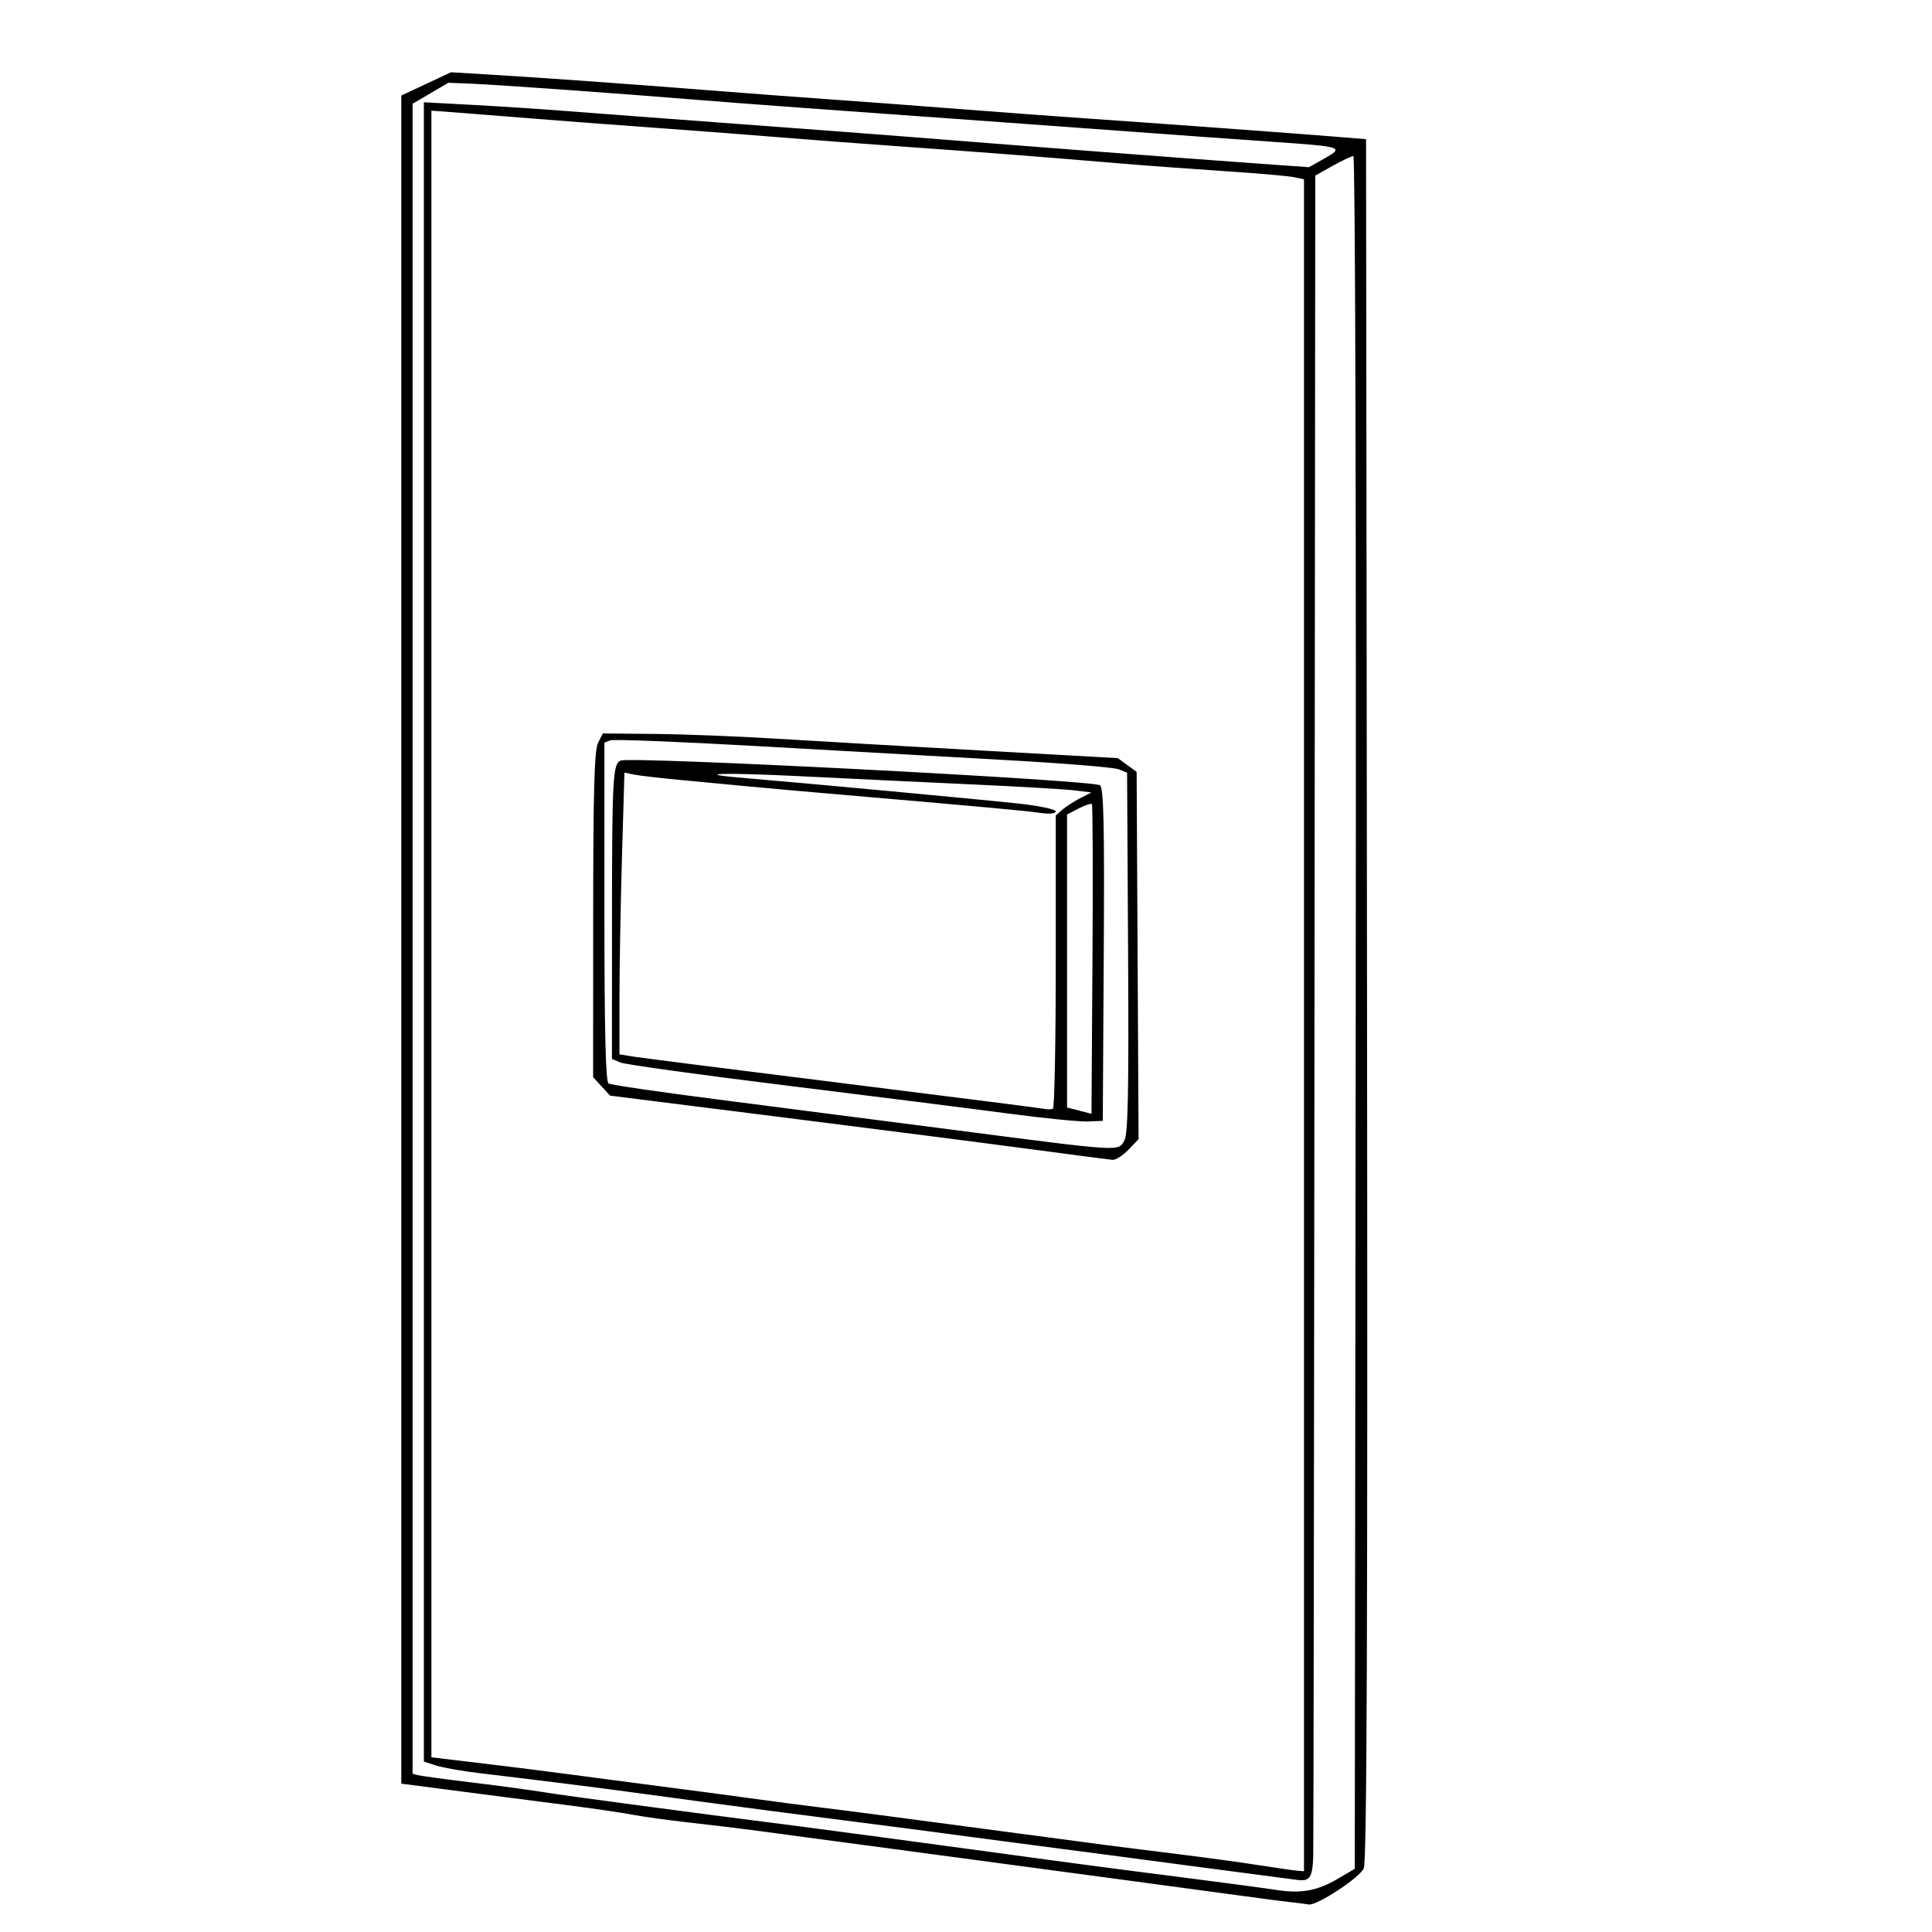
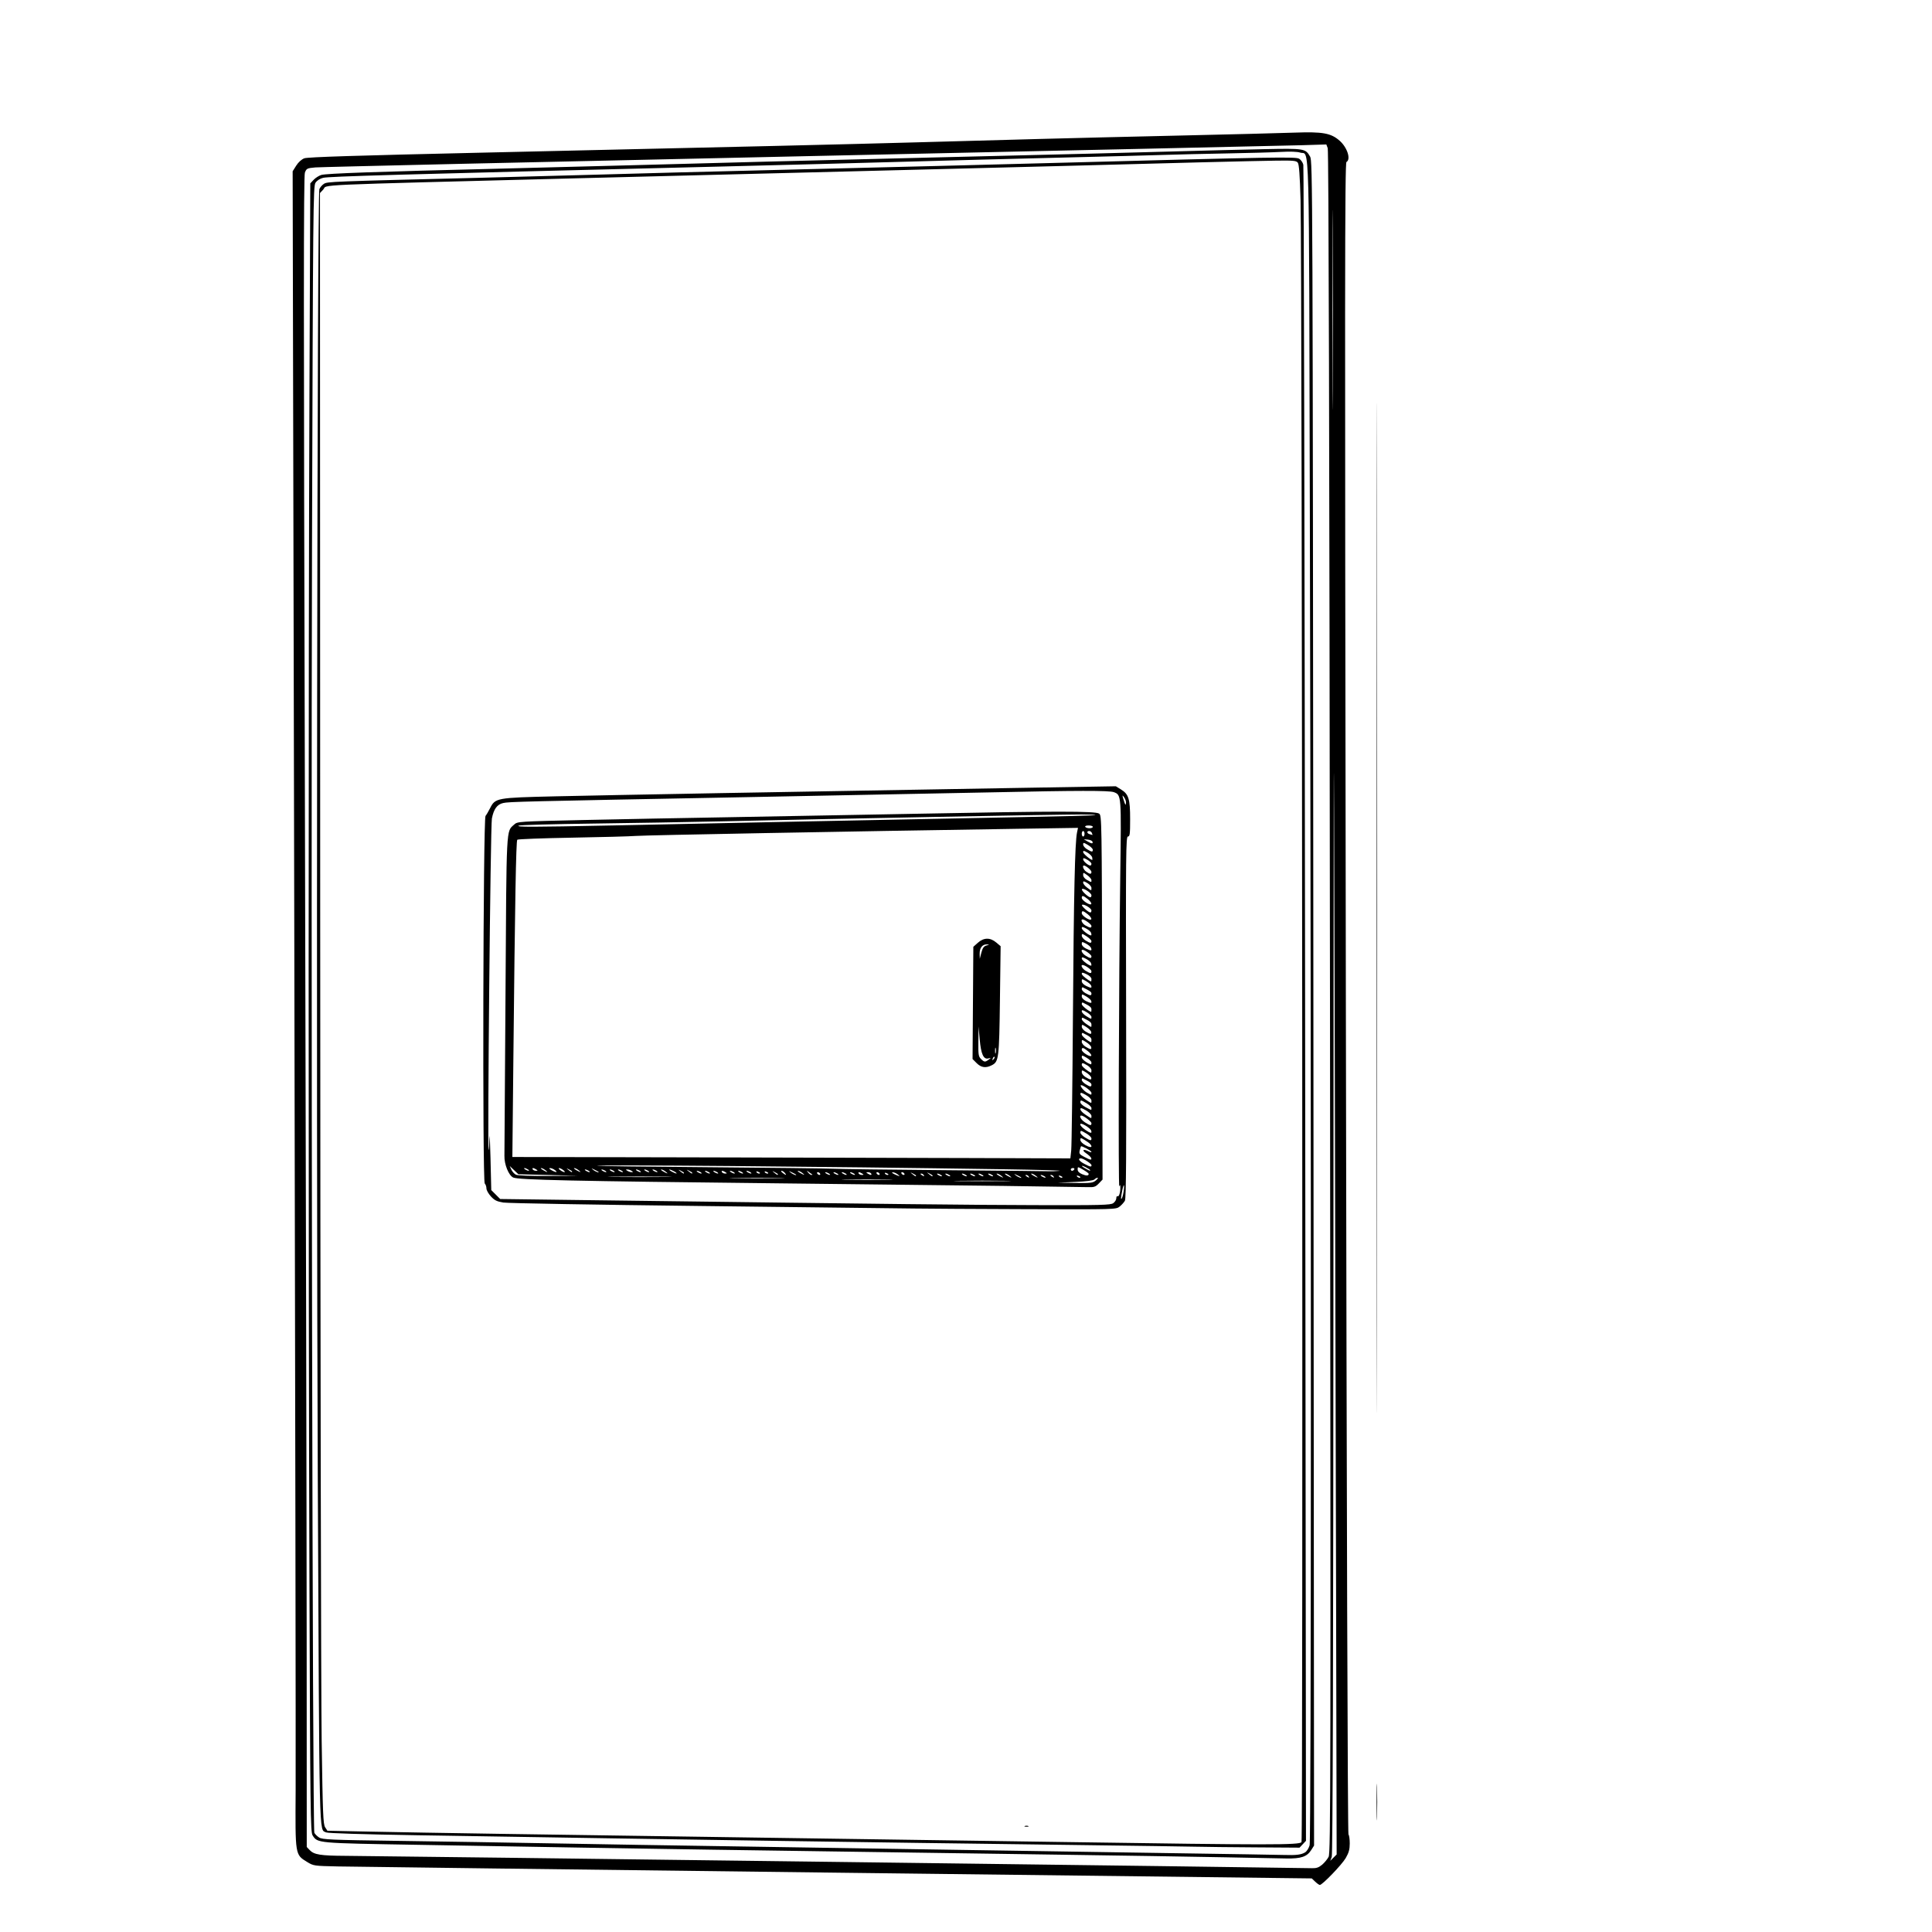
- <svg xmlns="http://www.w3.org/2000/svg" xml:space="preserve" width="900" height="900" viewBox="0 0 238.125 238.125">
-   <path d="M159.331 234.481c-.892-.097-3.917-.49-6.722-.876-2.804-.385-8.958-1.215-13.675-1.845a8771 8771 0 0 1-20.398-2.738 12532 12532 0 0 0-25.96-3.473c-1.658-.219-5.1-.632-7.65-.918s-5.678-.719-6.953-.961c-1.275-.243-4.717-.749-7.65-1.125-2.932-.376-8.825-1.138-13.096-1.694l-7.765-1.01V11.773l3.063-1.434 3.063-1.433 4.934.298c6.743.408 16.172 1.083 26.954 1.932 4.972.391 11.856.907 15.298 1.147 3.442.239 10.431.76 15.53 1.16 5.1.398 12.088.916 15.53 1.15 7.578.516 25.713 1.845 30.829 2.26l3.708.3.12 105.928c.088 77.216-.02 106.27-.397 107.188-.47 1.143-5.858 4.674-6.808 4.461-.183-.04-1.062-.153-1.955-.25m5.543-2.907 2.106-1.238.117-105.548c.067-60.204-.057-105.548-.289-105.548-.223 0-1.371.539-2.55 1.198l-2.145 1.199-.097 102.76c-.053 56.517-.123 103.51-.156 104.428-.09 2.567-.422 3.071-1.906 2.89-.725-.088-6.012-.783-11.749-1.544a7068 7068 0 0 0-22.947-3.022c-3.06-.398-7.023-.923-8.808-1.167s-6.687-.883-10.894-1.42-9.11-1.17-10.894-1.407l-8.345-1.109c-2.805-.372-6.664-.894-8.576-1.159-3.623-.502-11.783-1.525-18.543-2.326-2.168-.256-4.619-.686-5.447-.955l-1.507-.489V12.607l5.91.315c3.251.174 8.415.512 11.474.752s12.656.96 21.325 1.602c8.669.641 18.37 1.374 21.557 1.628 14.694 1.172 32.857 2.562 42.374 3.243l6.447.46 1.782-1c2.624-1.475 2.482-1.524-6.216-2.126-4.398-.304-12.273-.87-17.5-1.257s-12.32-.904-15.761-1.149c-19.997-1.423-32.461-2.338-37.782-2.775-9.383-.77-24.74-1.867-27.815-1.987l-2.782-.109-2.202 1.292-2.202 1.293v205.82l.58.172c.318.095 3.395.513 6.838.93s7.405.954 8.808 1.193c2.14.365 19.403 2.669 31.291 4.176 3.136.398 15.447 2.05 25.96 3.485a1957 1957 0 0 0 21.326 2.817c5.1.653 10.314 1.35 11.59 1.55 3.095.486 5.095.13 7.628-1.358m-4.152-105.21V22.094l-1.275-.262c-.701-.145-4.508-.476-8.46-.735-3.952-.26-9.689-.682-12.749-.939-10.828-.906-17.264-1.405-26.887-2.085-5.355-.377-12.239-.896-15.299-1.152s-9.943-.782-15.298-1.168c-5.354-.386-12.134-.898-15.066-1.139-2.932-.24-6.948-.558-8.924-.706l-3.593-.27v202.957l4.752.566c6.003.716 9.81 1.2 16.805 2.133 3.06.409 7.023.928 8.808 1.154 1.784.226 5.644.74 8.576 1.144s6.896.924 8.808 1.156 5.876.741 8.808 1.131c5.196.692 20.382 2.708 26.424 3.508 1.658.22 5.725.733 9.04 1.14 3.315.409 7.8 1.021 9.967 1.362 2.167.34 4.306.647 4.752.681l.811.063zm-33.841 15.256c-5.227-.7-18.996-2.468-30.597-3.927l-21.093-2.654-1.043-1.137-1.043-1.136.007-20.025c.005-15.333.146-20.295.6-21.183l.592-1.159 6.47.062c3.559.035 10.33.3 15.047.591 4.717.29 16.086.948 25.265 1.46l16.689.93 1.159.847 1.159.846.12 22.636.12 22.635-1.25 1.305c-.687.718-1.576 1.277-1.974 1.243-.399-.034-5.001-.635-10.228-1.334m11.694-1.038c.46-.813.563-5.927.466-23.193l-.125-22.15-1.034-.423c-.569-.233-6.875-.746-14.015-1.141-7.139-.395-20.841-1.165-30.45-1.71-9.608-.546-17.796-.868-18.195-.714l-.726.278v20.849c0 14.665.151 20.942.51 21.163.28.174 6.174 1.04 13.096 1.926s20.305 2.611 29.739 3.834c20.572 2.669 19.97 2.631 20.734 1.281m-14.476-3.357c-4.462-.594-16.77-2.148-27.351-3.454s-19.708-2.573-20.282-2.814l-1.043-.438.006-17.278c.007-17.383.104-19.133 1.083-19.502 1.39-.524 58.245 2.412 59.066 3.05.457.355.558 4.89.463 20.907l-.12 20.452-1.855.078c-1.02.042-5.505-.408-9.967-1.001M134.578 99.1c-.107-.106-.84.14-1.628.548l-1.434.741V136.5l1.507.39 1.507.391.12-18.992c.067-10.446.035-19.08-.072-19.187zm-4.452 19.39v-17.98l.81-.71c.447-.39 1.436-1.028 2.198-1.418l1.385-.708-2.08-.257c-1.145-.14-6.88-.475-12.744-.742s-15.214-.713-20.778-.991c-9.92-.497-14.074-.358-6.942.231 6.832.565 29.116 2.641 33.63 3.134 2.487.272 4.52.702 4.52.958 0 .281-.774.352-1.97.178-1.85-.267-7.104-.747-26.076-2.38a1119 1119 0 0 1-10.199-.912c-1.275-.13-4.612-.446-7.417-.703-2.805-.258-5.64-.58-6.3-.717l-1.2-.248-.306 10.526c-.169 5.79-.307 13.603-.307 17.364v6.838l1.739.28c.956.153 12.586 1.631 25.844 3.284 13.259 1.654 24.42 3.074 24.802 3.157s.852.071 1.043-.026c.191-.098.348-8.27.348-18.158" style="fill:#000;stroke-width:1.752" />
+ <svg xmlns="http://www.w3.org/2000/svg" width="960" height="960" viewBox="0 0 254 254" version="1.1" id="svg1" xml:space="preserve">
+   <defs id="defs1" />
+   <g id="layer1">
+     <path style="fill:#000000" d="m 172.908,247.385 -0.45,-0.43 -62.381,-0.753 c -34.309,-0.414 -63.836,-0.784 -65.614,-0.821 -3.189,-0.067 -3.244,-0.074 -4.086,-0.59 -1.585,-0.971 -1.564,-0.841 -1.509,-9.41 0.026,-4.098 -0.051,-53.669 -0.173,-110.157 L 38.475,22.517 38.943,21.776 c 0.285,-0.452 0.702,-0.828 1.069,-0.965 0.436,-0.163 6.791,-0.365 23.121,-0.735 36.876,-0.836 47.076,-1.078 57.296,-1.36 5.344,-0.147 12.699,-0.349 16.344,-0.449 3.646,-0.1 11.94,-0.301 18.433,-0.448 6.492,-0.147 13.244,-0.319 15.004,-0.383 3.681,-0.134 4.769,0.061 5.907,1.06 1.011,0.888 1.514,2.452 0.901,2.804 -0.216,0.124 -0.228,16.097 -0.079,109.925 0.107,67.43 0.24,109.846 0.344,109.952 0.093,0.095 0.169,0.626 0.168,1.18 -0.001,0.778 -0.121,1.215 -0.525,1.916 -0.5,0.867 -3.073,3.541 -3.408,3.541 -0.088,0 -0.362,-0.194 -0.61,-0.43 z m 0.905,-2.225 c 0.311,-0.262 0.698,-0.732 0.86,-1.044 0.272,-0.524 0.286,-9.4 0.181,-112.363 -0.076,-74.648 -0.175,-111.955 -0.298,-112.278 l -0.184,-0.483 -3.137,0.097 c -1.725,0.053 -31.371,0.709 -65.881,1.457 -34.509,0.748 -63.262,1.407 -63.895,1.465 -1.086,0.099 -1.164,0.137 -1.374,0.679 -0.176,0.453 -0.175,17.96 0.001,83.022 0.123,45.346 0.228,94.747 0.233,109.779 l 0.009,27.331 0.385,0.406 c 0.576,0.607 1.413,0.742 4.71,0.759 4.605,0.024 125.267,1.567 127.063,1.625 0.576,0.019 0.894,-0.09 1.323,-0.451 z m -13.159,-0.989 c -3.796,-0.074 -13.48,-0.227 -21.52,-0.339 -8.041,-0.112 -19.89,-0.28 -26.333,-0.375 -6.442,-0.095 -15.146,-0.22 -19.341,-0.28 -4.195,-0.059 -11.877,-0.182 -17.071,-0.272 -5.194,-0.09 -14.919,-0.257 -21.611,-0.37 -13.186,-0.223 -13.008,-0.207 -13.679,-1.232 -0.281,-0.428 -0.313,-3.003 -0.415,-33.252 -0.142,-42.015 -0.142,-120.983 2.74e-4,-156.4 l 0.111,-27.544 0.435,-0.463 c 0.239,-0.255 0.689,-0.543 0.999,-0.641 0.632,-0.199 7.343,-0.436 23.536,-0.832 6.043,-0.148 13.888,-0.351 17.434,-0.451 9.062,-0.256 25.52,-0.68 38.863,-1.001 19.932,-0.479 26.457,-0.642 32.87,-0.826 3.446,-0.098 8.472,-0.225 11.169,-0.28 5.404,-0.112 5.515,-0.094 6.135,0.968 0.336,0.576 0.346,3.061 0.434,111.323 l 0.09,110.734 -0.383,0.601 c -0.549,0.861 -1.339,1.129 -3.229,1.095 -0.877,-0.016 -4.7,-0.09 -8.496,-0.164 z m 10.933,-0.644 c 0.22,-0.137 0.485,-0.556 0.589,-0.931 0.209,-0.751 0.224,-93.013 0.03,-174.932 -0.122,-51.393 -0.011,-47.188 -1.259,-47.6 -0.381,-0.126 -1.326,-0.16 -2.544,-0.092 -1.066,0.059 -4.308,0.15 -7.204,0.201 -2.897,0.052 -6.533,0.137 -8.081,0.19 -1.548,0.053 -7.718,0.215 -13.711,0.36 -5.993,0.145 -15.187,0.388 -20.43,0.538 -5.244,0.151 -16.276,0.44 -24.517,0.642 -42.704,1.047 -51.228,1.289 -51.985,1.476 -0.416,0.103 -0.805,0.358 -0.999,0.653 -0.299,0.456 -0.325,3.197 -0.456,47.618 -0.145,49.428 0.069,168.77 0.305,169.297 0.075,0.169 0.353,0.448 0.617,0.621 0.434,0.284 1.451,0.328 10.563,0.454 5.546,0.077 14.741,0.226 20.435,0.332 5.693,0.106 16.031,0.276 22.973,0.379 6.942,0.103 20.017,0.306 29.057,0.452 9.039,0.145 22.319,0.35 29.511,0.456 7.192,0.105 13.648,0.209 14.347,0.232 1.596,0.051 2.254,-0.032 2.76,-0.347 z m -14.111,-0.737 c -0.949,-0.025 -8.508,-0.133 -16.798,-0.239 -26.975,-0.346 -47.383,-0.649 -86.054,-1.277 -6.959,-0.113 -11.548,-0.257 -11.757,-0.369 -0.931,-0.498 -0.868,2.224 -1.087,-46.692 -0.218,-48.547 -0.072,-168.612 0.206,-169.343 0.086,-0.225 0.352,-0.538 0.592,-0.695 0.459,-0.301 0.714,-0.311 21.191,-0.818 4.045,-0.1 10.093,-0.263 13.439,-0.361 6.478,-0.19 15.988,-0.438 27.967,-0.73 15.933,-0.388 23.008,-0.567 32.598,-0.823 30.46,-0.814 32.608,-0.851 33.045,-0.564 0.228,0.149 0.466,0.501 0.53,0.782 0.064,0.281 0.169,49.974 0.233,110.43 l 0.116,109.92 -0.423,0.45 -0.423,0.45 -5.825,-0.038 c -3.204,-0.021 -6.601,-0.058 -7.55,-0.084 z m 13.633,-0.605 c 0.207,-0.312 0.087,-208.323 -0.124,-215.887 -0.091,-3.248 -0.196,-4.682 -0.359,-4.903 -0.202,-0.274 -0.558,-0.308 -2.922,-0.274 -3.091,0.044 -13.604,0.307 -27.753,0.693 -5.394,0.147 -18.142,0.472 -28.33,0.722 -10.188,0.25 -26.328,0.657 -35.867,0.905 -35.944,0.933 -32.603,0.784 -33.261,1.484 l -0.427,0.454 0.031,96.281 c 0.017,52.954 0.103,101.195 0.192,107.201 0.142,9.629 0.196,10.974 0.458,11.374 l 0.297,0.454 5.776,0.118 c 7.327,0.15 22.527,0.385 48.907,0.755 11.437,0.161 30.723,0.439 42.858,0.619 26.313,0.39 30.265,0.391 30.522,0.004 z m -36.379,-2.118 c 0.125,-0.05 0.329,-0.05 0.454,0 0.125,0.05 0.023,0.092 -0.227,0.092 -0.25,0 -0.352,-0.041 -0.227,-0.092 z m -14.574,-81.183 c -1.598,-0.025 -14.161,-0.174 -27.917,-0.331 -13.756,-0.158 -25.483,-0.362 -26.06,-0.454 -0.854,-0.137 -1.159,-0.286 -1.639,-0.806 -0.325,-0.351 -0.59,-0.827 -0.59,-1.058 0,-0.231 -0.1,-0.52 -0.221,-0.642 -0.312,-0.312 -0.211,-47.943 0.102,-48.32 0.116,-0.139 0.377,-0.582 0.581,-0.985 0.706,-1.394 0.789,-1.409 8.664,-1.596 6.503,-0.154 31.269,-0.604 60.806,-1.104 l 12.817,-0.217 0.688,0.425 c 1.001,0.619 1.191,1.242 1.191,3.905 0,1.964 -0.04,2.276 -0.29,2.276 -0.265,0 -0.285,2.088 -0.236,23.745 0.041,18.141 0.003,23.838 -0.163,24.139 -0.119,0.217 -0.433,0.564 -0.696,0.772 -0.476,0.374 -0.577,0.377 -12.305,0.337 -6.504,-0.022 -13.133,-0.061 -14.731,-0.086 z m 26.201,-0.702 c 0.222,-0.155 0.404,-0.446 0.404,-0.646 0,-0.2 0.072,-0.319 0.161,-0.264 0.186,0.115 0.384,-0.509 0.369,-1.168 -0.008,-0.349 -0.039,-0.382 -0.134,-0.143 -0.15,0.378 -0.068,-26.998 0.122,-40.718 0.149,-10.77 0.153,-10.719 -0.844,-11.099 -0.591,-0.225 -4.85,-0.219 -16.018,0.024 -4.545,0.099 -19.05,0.384 -32.235,0.633 -29.659,0.56 -31.27,0.599 -32.036,0.774 -0.795,0.181 -1.236,0.79 -1.478,2.04 -0.184,0.95 -0.601,43.392 -0.428,43.57 0.04,0.042 0.09,-0.653 0.11,-1.544 0.02,-0.891 0.081,0.279 0.136,2.6 l 0.1,4.219 0.587,0.587 0.587,0.587 11.762,0.152 c 41.96,0.541 49.815,0.628 58.621,0.652 8.615,0.024 9.861,-0.008 10.215,-0.256 z m -14.215,-2.268 c -5.494,-0.07 -18.937,-0.224 -29.874,-0.342 -26.941,-0.291 -34.138,-0.449 -34.8,-0.764 -0.597,-0.284 -1.182,-1.735 -1.151,-2.858 0.01,-0.362 0.074,-9.934 0.142,-21.271 0.135,-22.479 0.074,-21.296 1.145,-22.281 0.426,-0.392 0.564,-0.401 9.058,-0.589 4.744,-0.105 13.611,-0.276 19.704,-0.379 6.093,-0.104 17.166,-0.308 24.607,-0.454 17.776,-0.349 23.062,-0.351 23.528,-0.01 0.345,0.253 0.353,0.739 0.401,24.185 l 0.049,23.928 -0.491,0.513 c -0.424,0.442 -0.618,0.508 -1.411,0.482 -0.506,-0.017 -5.414,-0.089 -10.908,-0.159 z m 11.92,-0.712 c 0.236,-0.196 0.343,-0.36 0.238,-0.363 -0.105,-0.003 -0.292,0.096 -0.417,0.221 -0.145,0.146 -1.053,0.263 -2.533,0.328 l -2.307,0.101 2.295,0.035 c 2.046,0.031 2.342,-0.004 2.724,-0.322 z m -11.875,0.04 c -1.673,-0.03 -4.411,-0.03 -6.084,0 -1.673,0.03 -0.304,0.054 3.042,0.054 3.346,0 4.715,-0.025 3.042,-0.054 z m -15.425,-0.181 c -1.467,-0.03 -3.919,-0.031 -5.448,-1.4e-4 -1.529,0.03 -0.329,0.055 2.667,0.055 2.996,8e-5 4.248,-0.025 2.781,-0.055 z m -14.267,-0.182 c -1.623,-0.03 -4.279,-0.03 -5.902,0 -1.623,0.03 -0.295,0.055 2.951,0.055 3.246,0 4.574,-0.025 2.951,-0.055 z m -14.982,-0.182 c -1.873,-0.029 -4.937,-0.029 -6.81,0 -1.873,0.029 -0.341,0.054 3.405,0.054 3.746,0 5.278,-0.024 3.405,-0.054 z m 44.095,-0.142 c -0.194,-0.147 -0.439,-0.264 -0.545,-0.26 -0.106,0.004 0.012,0.123 0.262,0.266 0.588,0.336 0.731,0.333 0.283,-0.006 z m 1.09,0 c -0.194,-0.147 -0.439,-0.264 -0.545,-0.26 -0.106,0.004 0.012,0.123 0.262,0.266 0.588,0.336 0.731,0.333 0.283,-0.006 z m 1.518,0.212 c -0.042,-0.036 -0.28,-0.164 -0.53,-0.282 -0.428,-0.204 -0.434,-0.2 -0.102,0.066 0.289,0.232 0.88,0.434 0.631,0.216 z m 1.014,-0.115 c -0.062,-0.1 -0.21,-0.18 -0.329,-0.179 -0.13,0.002 -0.108,0.073 0.056,0.179 0.349,0.225 0.412,0.225 0.272,0 z m 0.919,-0.097 c -0.194,-0.147 -0.439,-0.264 -0.545,-0.26 -0.106,0.004 0.012,0.123 0.262,0.266 0.588,0.336 0.731,0.333 0.283,-0.006 z m 1.17,0.097 c -0.15,-0.097 -0.354,-0.176 -0.454,-0.176 -0.1,0 -0.059,0.079 0.091,0.176 0.15,0.097 0.354,0.176 0.454,0.176 0.1,0 0.059,-0.079 -0.091,-0.176 z m 1.18,0 c -0.062,-0.1 -0.21,-0.18 -0.329,-0.179 -0.13,0.002 -0.108,0.073 0.056,0.179 0.349,0.225 0.412,0.225 0.272,0 z m 1.18,0.11 c 0,-0.039 -0.127,-0.12 -0.282,-0.18 -0.162,-0.062 -0.235,-0.032 -0.171,0.071 0.107,0.173 0.453,0.255 0.453,0.108 z m 2.361,0 c 0,-0.039 -0.127,-0.12 -0.282,-0.18 -0.162,-0.062 -0.235,-0.032 -0.171,0.071 0.107,0.173 0.453,0.255 0.453,0.108 z m -69.951,-0.285 -3.938,-0.098 -0.571,-0.545 -0.571,-0.545 0.217,0.481 c 0.12,0.264 0.392,0.565 0.605,0.669 0.236,0.114 1.918,0.178 4.292,0.162 l 3.904,-0.026 z m 45.9,-0.104 c -0.194,-0.147 -0.48,-0.26 -0.636,-0.252 -0.156,0.008 -0.038,0.127 0.262,0.264 0.704,0.322 0.812,0.319 0.374,-0.012 z m 2.441,0.194 c 0,-0.046 -0.184,-0.174 -0.409,-0.282 -0.392,-0.19 -0.395,-0.187 -0.056,0.084 0.371,0.297 0.465,0.337 0.465,0.198 z m 0.999,-0.097 c -0.062,-0.1 -0.21,-0.18 -0.329,-0.179 -0.13,0.002 -0.108,0.073 0.056,0.179 0.349,0.225 0.412,0.225 0.272,0 z m 1.18,0.097 c 0,-0.046 -0.184,-0.174 -0.409,-0.282 -0.392,-0.19 -0.395,-0.187 -0.056,0.084 0.371,0.297 0.465,0.337 0.465,0.198 z m 1.09,-0.097 c -0.15,-0.097 -0.354,-0.176 -0.454,-0.176 -0.1,0 -0.059,0.079 0.091,0.176 0.15,0.097 0.354,0.176 0.454,0.176 0.1,0 0.059,-0.079 -0.091,-0.176 z m 1.09,0 c -0.15,-0.097 -0.354,-0.176 -0.454,-0.176 -0.1,0 -0.059,0.079 0.091,0.176 0.15,0.097 0.354,0.176 0.454,0.176 0.1,0 0.059,-0.079 -0.091,-0.176 z m 2.179,0 c -0.15,-0.097 -0.354,-0.176 -0.454,-0.176 -0.1,0 -0.059,0.079 0.091,0.176 0.15,0.097 0.354,0.176 0.454,0.176 0.1,0 0.059,-0.079 -0.091,-0.176 z m 1.09,0 c -0.15,-0.097 -0.354,-0.176 -0.454,-0.176 -0.1,0 -0.059,0.079 0.091,0.176 0.15,0.097 0.354,0.176 0.454,0.176 0.1,0 0.059,-0.079 -0.091,-0.176 z m 1.09,0 c -0.15,-0.097 -0.354,-0.176 -0.454,-0.176 -0.1,0 -0.059,0.079 0.091,0.176 0.15,0.097 0.354,0.176 0.454,0.176 0.1,0 0.059,-0.079 -0.091,-0.176 z m 1.271,0 c -0.15,-0.097 -0.354,-0.176 -0.454,-0.176 -0.1,0 -0.059,0.079 0.091,0.176 0.15,0.097 0.354,0.176 0.454,0.176 0.1,0 0.059,-0.079 -0.091,-0.176 z m 12.711,-0.147 c -7.7e-4,-0.069 -0.328,-0.312 -0.726,-0.54 -0.722,-0.413 -0.725,-0.413 -0.725,-0.037 0,0.254 0.193,0.459 0.588,0.625 0.564,0.237 0.866,0.22 0.863,-0.049 z m -40.859,0.062 c 0,-0.046 -0.184,-0.174 -0.409,-0.282 -0.392,-0.19 -0.395,-0.187 -0.056,0.084 0.371,0.297 0.465,0.337 0.465,0.198 z m 0.908,-0.188 c -0.124,-0.15 -0.318,-0.27 -0.431,-0.267 -0.113,0.003 -0.046,0.126 0.148,0.272 0.453,0.343 0.57,0.34 0.283,-0.006 z m 1.438,0.206 c -0.042,-0.036 -0.28,-0.164 -0.53,-0.282 -0.428,-0.204 -0.434,-0.2 -0.101,0.066 0.289,0.232 0.88,0.434 0.631,0.216 z m 0.843,-0.212 c -0.194,-0.147 -0.439,-0.264 -0.545,-0.26 -0.106,0.004 0.012,0.123 0.262,0.266 0.588,0.336 0.731,0.333 0.283,-0.006 z m 1.336,0.227 c -0.042,-0.028 -0.239,-0.171 -0.439,-0.318 -0.336,-0.246 -0.345,-0.243 -0.114,0.051 0.137,0.175 0.335,0.318 0.439,0.318 0.104,0 0.156,-0.023 0.114,-0.051 z m 1.014,-0.13 c -0.062,-0.1 -0.194,-0.182 -0.294,-0.182 -0.1,0 -0.131,0.082 -0.069,0.182 0.062,0.1 0.194,0.182 0.294,0.182 0.1,0 0.131,-0.082 0.069,-0.182 z m 1.18,0 c -0.15,-0.097 -0.354,-0.176 -0.454,-0.176 -0.1,0 -0.059,0.079 0.091,0.176 0.15,0.097 0.354,0.176 0.454,0.176 0.1,0 0.059,-0.079 -0.091,-0.176 z m 1.09,0 c -0.15,-0.097 -0.354,-0.176 -0.454,-0.176 -0.1,0 -0.059,0.079 0.091,0.176 0.15,0.097 0.354,0.176 0.454,0.176 0.1,0 0.059,-0.079 -0.091,-0.176 z m 1.09,0 c -0.15,-0.097 -0.354,-0.176 -0.454,-0.176 -0.1,0 -0.059,0.079 0.091,0.176 0.15,0.097 0.354,0.176 0.454,0.176 0.1,0 0.059,-0.079 -0.091,-0.176 z m 1.09,0 c -0.15,-0.097 -0.354,-0.176 -0.454,-0.176 -0.1,0 -0.059,0.079 0.091,0.176 0.15,0.097 0.354,0.176 0.454,0.176 0.1,0 0.059,-0.079 -0.091,-0.176 z m 1.09,0 c -0.356,-0.23 -0.596,-0.23 -0.454,0 0.062,0.1 0.25,0.18 0.419,0.179 0.265,-0.002 0.269,-0.027 0.035,-0.179 z m 1.18,0 c -0.062,-0.1 -0.25,-0.18 -0.419,-0.179 -0.265,0.002 -0.269,0.027 -0.035,0.179 0.356,0.23 0.596,0.23 0.454,0 z m 1.09,0 c -0.062,-0.1 -0.194,-0.182 -0.294,-0.182 -0.1,0 -0.131,0.082 -0.069,0.182 0.062,0.1 0.194,0.182 0.294,0.182 0.1,0 0.131,-0.082 0.069,-0.182 z m 1.18,0.11 c 0,-0.039 -0.127,-0.12 -0.282,-0.18 -0.162,-0.062 -0.235,-0.032 -0.171,0.071 0.107,0.173 0.453,0.255 0.453,0.108 z m 2.088,-0.11 c -0.062,-0.1 -0.194,-0.182 -0.294,-0.182 -0.1,0 -0.131,0.082 -0.069,0.182 0.062,0.1 0.194,0.182 0.294,0.182 0.1,0 0.131,-0.082 0.069,-0.182 z m -31.407,-0.278 c -0.194,-0.147 -0.439,-0.264 -0.545,-0.26 -0.106,0.004 0.012,0.123 0.262,0.266 0.588,0.336 0.731,0.333 0.283,-0.006 z m 1.17,0.006 c -0.25,-0.143 -0.536,-0.26 -0.636,-0.26 -0.1,0 0.023,0.117 0.272,0.26 0.25,0.143 0.536,0.26 0.636,0.26 0.1,0 -0.023,-0.117 -0.272,-0.26 z m 1.271,0.188 c 0,-0.046 -0.184,-0.174 -0.409,-0.282 -0.392,-0.19 -0.395,-0.187 -0.056,0.084 0.371,0.297 0.465,0.337 0.465,0.198 z m 1.09,0 c 0,-0.046 -0.184,-0.174 -0.409,-0.282 -0.392,-0.19 -0.395,-0.187 -0.056,0.084 0.371,0.297 0.465,0.337 0.465,0.198 z m 1.09,-0.097 c -0.15,-0.097 -0.354,-0.176 -0.454,-0.176 -0.1,0 -0.059,0.079 0.091,0.176 0.15,0.097 0.354,0.176 0.454,0.176 0.1,0 0.059,-0.079 -0.091,-0.176 z m 1.09,0 c -0.15,-0.097 -0.354,-0.176 -0.454,-0.176 -0.1,0 -0.059,0.079 0.091,0.176 0.15,0.097 0.354,0.176 0.454,0.176 0.1,0 0.059,-0.079 -0.091,-0.176 z m 1.09,0 c -0.15,-0.097 -0.354,-0.176 -0.454,-0.176 -0.1,0 -0.059,0.079 0.091,0.176 0.15,0.097 0.354,0.176 0.454,0.176 0.1,0 0.059,-0.079 -0.091,-0.176 z m 1.09,0 c -0.356,-0.23 -0.596,-0.23 -0.454,0 0.062,0.1 0.25,0.18 0.419,0.179 0.265,-0.002 0.269,-0.027 0.035,-0.179 z m 1.09,0 c -0.15,-0.097 -0.354,-0.176 -0.454,-0.176 -0.1,0 -0.059,0.079 0.091,0.176 0.15,0.097 0.354,0.176 0.454,0.176 0.1,0 0.059,-0.079 -0.091,-0.176 z m 1.09,0 c -0.15,-0.097 -0.354,-0.176 -0.454,-0.176 -0.1,0 -0.059,0.079 0.091,0.176 0.15,0.097 0.354,0.176 0.454,0.176 0.1,0 0.059,-0.079 -0.091,-0.176 z m 1.09,0 c -0.15,-0.097 -0.354,-0.176 -0.454,-0.176 -0.1,0 -0.059,0.079 0.091,0.176 0.15,0.097 0.354,0.176 0.454,0.176 0.1,0 0.059,-0.079 -0.091,-0.176 z m 1.271,0.11 c 0,-0.039 -0.127,-0.12 -0.282,-0.18 -0.162,-0.062 -0.235,-0.032 -0.171,0.071 0.107,0.173 0.453,0.255 0.453,0.108 z m 1.09,0 c 0,-0.039 -0.127,-0.12 -0.282,-0.18 -0.162,-0.062 -0.235,-0.032 -0.171,0.071 0.107,0.173 0.453,0.255 0.453,0.108 z m -29.318,-0.388 c -0.194,-0.147 -0.439,-0.264 -0.545,-0.26 -0.106,0.004 0.012,0.123 0.262,0.266 0.588,0.336 0.731,0.333 0.283,-0.006 z m 1.271,0 c -0.194,-0.147 -0.48,-0.264 -0.636,-0.26 -0.181,0.004 -0.12,0.1 0.171,0.266 0.594,0.34 0.916,0.336 0.465,-0.006 z m 1.09,0 c -0.194,-0.147 -0.439,-0.264 -0.545,-0.261 -0.106,0.003 -0.034,0.126 0.16,0.272 0.194,0.147 0.439,0.264 0.545,0.261 0.106,-0.003 0.034,-0.126 -0.16,-0.272 z m 1.17,0.194 c 0,-0.046 -0.184,-0.174 -0.409,-0.282 -0.392,-0.19 -0.395,-0.187 -0.056,0.084 0.371,0.297 0.465,0.337 0.465,0.198 z m 0.828,-0.194 c -0.194,-0.147 -0.439,-0.264 -0.545,-0.26 -0.106,0.004 0.012,0.123 0.262,0.266 0.588,0.336 0.731,0.333 0.283,-0.006 z m 1.351,0.097 c -0.15,-0.097 -0.354,-0.176 -0.454,-0.176 -0.1,0 -0.059,0.079 0.091,0.176 0.15,0.097 0.354,0.176 0.454,0.176 0.1,0 0.059,-0.079 -0.091,-0.176 z m 1.256,0.115 c -0.042,-0.036 -0.28,-0.164 -0.53,-0.282 -0.428,-0.204 -0.434,-0.2 -0.101,0.066 0.289,0.232 0.88,0.434 0.631,0.216 z m 0.923,-0.115 c -0.15,-0.097 -0.354,-0.176 -0.454,-0.176 -0.1,0 -0.059,0.079 0.091,0.176 0.15,0.097 0.354,0.176 0.454,0.176 0.1,0 0.059,-0.079 -0.091,-0.176 z m 1.09,0 c -0.15,-0.097 -0.354,-0.176 -0.454,-0.176 -0.1,0 -0.059,0.079 0.091,0.176 0.15,0.097 0.354,0.176 0.454,0.176 0.1,0 0.059,-0.079 -0.091,-0.176 z m 1.09,0 c -0.15,-0.097 -0.354,-0.176 -0.454,-0.176 -0.1,0 -0.059,0.079 0.091,0.176 0.15,0.097 0.354,0.176 0.454,0.176 0.1,0 0.059,-0.079 -0.091,-0.176 z m 1.271,0 c -0.15,-0.097 -0.395,-0.176 -0.545,-0.176 -0.242,0 -0.242,0.02 0,0.176 0.15,0.097 0.395,0.176 0.545,0.176 0.242,0 0.242,-0.02 0,-0.176 z m 1.09,0 c -0.15,-0.097 -0.354,-0.176 -0.454,-0.176 -0.1,0 -0.059,0.079 0.091,0.176 0.15,0.097 0.354,0.176 0.454,0.176 0.1,0 0.059,-0.079 -0.091,-0.176 z m 1.09,0 c -0.15,-0.097 -0.354,-0.176 -0.454,-0.176 -0.1,0 -0.059,0.079 0.091,0.176 0.15,0.097 0.354,0.176 0.454,0.176 0.1,0 0.059,-0.079 -0.091,-0.176 z m 1.09,0 c -0.15,-0.097 -0.354,-0.176 -0.454,-0.176 -0.1,0 -0.059,0.079 0.091,0.176 0.15,0.097 0.354,0.176 0.454,0.176 0.1,0 0.059,-0.079 -0.091,-0.176 z m 45.492,-0.207 c -23.876,-0.36 -53.461,-0.61 -53.286,-0.451 0.042,0.038 6.654,0.122 14.695,0.187 8.041,0.065 15.355,0.154 16.254,0.198 0.899,0.044 7.723,0.132 15.164,0.195 7.441,0.063 13.543,0.127 13.559,0.141 0.016,0.015 0.507,-0.011 1.09,-0.057 0.583,-0.046 -2.781,-0.142 -7.476,-0.213 z m -62.381,0.025 c -0.15,-0.097 -0.354,-0.176 -0.454,-0.176 -0.1,0 -0.059,0.079 0.091,0.176 0.15,0.097 0.354,0.176 0.454,0.176 0.1,0 0.059,-0.079 -0.091,-0.176 z m 1.09,0 c -0.356,-0.23 -0.596,-0.23 -0.454,0 0.062,0.1 0.25,0.18 0.419,0.179 0.265,-0.002 0.269,-0.027 0.035,-0.179 z m 70.735,0 c 0.062,-0.1 -0.015,-0.182 -0.171,-0.182 -0.156,0 -0.283,0.082 -0.283,0.182 0,0.1 0.077,0.182 0.171,0.182 0.094,0 0.221,-0.082 0.283,-0.182 z m 2.088,0.096 c 0,-0.047 -0.245,-0.213 -0.545,-0.368 -0.683,-0.353 -0.724,-0.2 -0.045,0.169 0.571,0.31 0.59,0.316 0.59,0.199 z m 0.182,-0.643 c 0,-0.214 -1.073,-0.904 -1.407,-0.905 -0.446,-0.001 -0.216,0.36 0.454,0.713 0.784,0.414 0.953,0.448 0.953,0.191 z m -0.044,-0.951 c -0.041,-0.125 -0.346,-0.411 -0.678,-0.636 -0.623,-0.422 -0.331,-0.596 0.371,-0.221 0.193,0.103 0.349,0.124 0.345,0.045 -0.006,-0.135 -1.291,-0.813 -1.377,-0.727 -0.022,0.022 -0.095,0.259 -0.162,0.527 -0.108,0.429 -0.04,0.529 0.575,0.854 0.819,0.432 1.028,0.467 0.926,0.157 z M 140.832,151.247 c 0.061,-0.574 0.163,-8.563 0.227,-17.752 0.112,-16.046 0.261,-22.724 0.537,-24.041 l 0.129,-0.615 -7.879,0.122 c -23.021,0.356 -48.917,0.839 -50.192,0.936 -0.799,0.061 -4.613,0.165 -8.475,0.232 -3.862,0.067 -7.09,0.189 -7.173,0.272 -0.161,0.161 -0.301,7.96 -0.513,28.769 l -0.132,12.939 23.129,0.047 c 12.721,0.026 29.227,0.067 36.681,0.091 l 13.551,0.045 z m -12.432,-11.478 -0.537,-0.537 0.051,-7.378 0.051,-7.378 0.593,-0.53 c 0.779,-0.696 1.617,-0.71 2.413,-0.04 l 0.582,0.49 -0.092,7.092 c -0.1,7.657 -0.153,8.085 -1.054,8.551 -0.797,0.412 -1.407,0.33 -2.007,-0.27 z m 1.574,-0.453 c 0.343,-0.256 0.341,-0.261 -0.041,-0.164 -0.631,0.159 -0.959,-0.568 -1.131,-2.499 l -0.151,-1.704 -0.025,1.952 c -0.022,1.73 0.016,1.994 0.338,2.315 0.433,0.433 0.548,0.445 1.01,0.1 z m 0.771,-0.377 c -0.056,-0.056 -0.157,0.045 -0.226,0.224 -0.099,0.259 -0.078,0.28 0.102,0.102 0.124,-0.123 0.18,-0.27 0.124,-0.326 z m 0.16,-1.13 c -0.046,-0.175 -0.083,-0.032 -0.083,0.318 0,0.35 0.037,0.493 0.083,0.318 0.046,-0.175 0.046,-0.461 0,-0.636 z m -1.215,-13.504 c 0.413,-0.114 0.419,-0.127 0.058,-0.143 -0.589,-0.027 -0.968,0.46 -0.952,1.221 l 0.015,0.668 0.212,-0.81 c 0.163,-0.62 0.319,-0.84 0.666,-0.935 z m 13.651,26.12 c -0.102,-0.121 -0.436,-0.369 -0.744,-0.549 -0.539,-0.316 -0.559,-0.316 -0.558,0 2.9e-4,0.192 0.283,0.481 0.681,0.697 0.669,0.362 0.985,0.287 0.621,-0.148 z m 0.15,-0.748 c 0,-0.14 -0.291,-0.426 -0.646,-0.636 -0.765,-0.451 -0.807,-0.458 -0.807,-0.125 0,0.141 0.266,0.42 0.59,0.621 0.72,0.445 0.863,0.468 0.863,0.141 z m -0.052,-1.072 c -0.053,-0.139 -0.39,-0.426 -0.749,-0.637 -0.908,-0.536 -0.892,-0.028 0.019,0.591 0.693,0.471 0.898,0.484 0.73,0.047 z m 0.052,-0.929 c 0,-0.228 -1.038,-1.014 -1.338,-1.014 -0.336,0 -0.037,0.559 0.475,0.887 0.7,0.448 0.863,0.472 0.863,0.127 z m -0.001,-0.968 c -7.9e-4,-0.18 -0.317,-0.498 -0.726,-0.732 -0.587,-0.335 -0.725,-0.362 -0.725,-0.139 0,0.151 0.306,0.476 0.681,0.721 0.831,0.544 0.772,0.533 0.77,0.15 z m 0.001,-1.026 c 0,-0.14 -0.291,-0.426 -0.646,-0.636 -0.769,-0.454 -0.807,-0.459 -0.807,-0.113 0,0.147 0.306,0.43 0.681,0.628 0.83,0.438 0.772,0.429 0.772,0.121 z m 0,-0.983 c 0,-0.196 -0.296,-0.496 -0.726,-0.738 -0.601,-0.338 -0.726,-0.36 -0.726,-0.127 0,0.155 0.306,0.482 0.681,0.727 0.833,0.545 0.772,0.534 0.772,0.138 z m 0,-1.017 c 0,-0.23 -1.039,-1.014 -1.344,-1.014 -0.269,0 0.297,0.737 0.759,0.988 0.616,0.334 0.586,0.333 0.586,0.025 z m 0,-1.075 c 0,-0.207 -0.222,-0.365 -1.135,-0.81 -0.075,-0.036 -0.136,0.044 -0.136,0.179 0,0.135 0.225,0.385 0.499,0.555 0.608,0.377 0.772,0.393 0.772,0.076 z m -0.032,-0.946 c -0.032,-0.155 -0.324,-0.449 -0.649,-0.653 -0.561,-0.354 -0.59,-0.356 -0.59,-0.037 1.8e-4,0.185 0.225,0.471 0.499,0.637 0.643,0.388 0.812,0.4 0.739,0.053 z m 0.032,-0.951 c 0,-0.178 -0.237,-0.464 -0.527,-0.636 -0.64,-0.378 -0.744,-0.386 -0.744,-0.056 0,0.193 0.828,0.869 1.226,1 0.025,0.008 0.045,-0.131 0.045,-0.309 z m 0,-1.02 c 0,-0.14 -0.286,-0.423 -0.636,-0.629 -0.591,-0.349 -0.636,-0.352 -0.636,-0.051 0,0.248 0.726,0.795 1.226,0.923 0.025,0.006 0.045,-0.103 0.045,-0.243 z m -0.473,-1.503 c -0.606,-0.485 -0.798,-0.525 -0.798,-0.167 0,0.317 1.152,1.026 1.252,0.77 0.039,-0.101 -0.165,-0.372 -0.454,-0.604 z m 0.441,-0.522 c -0.032,-0.155 -0.324,-0.449 -0.649,-0.653 -0.561,-0.354 -0.59,-0.356 -0.59,-0.037 1.8e-4,0.185 0.225,0.471 0.499,0.637 0.643,0.388 0.812,0.4 0.739,0.053 z m 0.032,-0.961 c 0,-0.285 -0.205,-0.448 -1.135,-0.901 -0.075,-0.036 -0.136,0.056 -0.136,0.204 0,0.204 0.815,0.88 1.226,1.016 0.025,0.008 0.045,-0.135 0.045,-0.319 z m -0.032,-1.037 c -0.032,-0.155 -0.324,-0.449 -0.649,-0.653 -0.561,-0.354 -0.59,-0.356 -0.59,-0.037 1.8e-4,0.185 0.225,0.471 0.499,0.637 0.643,0.388 0.812,0.4 0.739,0.053 z m 0.032,-0.961 c 0,-0.285 -0.205,-0.448 -1.135,-0.901 -0.075,-0.036 -0.135,0.043 -0.134,0.176 0.001,0.133 0.267,0.421 0.59,0.639 0.727,0.491 0.679,0.485 0.679,0.086 z m 0,-1.01 c 0,-0.14 -0.286,-0.423 -0.636,-0.629 -0.514,-0.303 -0.636,-0.323 -0.636,-0.106 0,0.148 0.266,0.431 0.59,0.629 0.704,0.43 0.681,0.426 0.681,0.107 z m 0,-0.988 c 0,-0.285 -0.205,-0.448 -1.135,-0.901 -0.075,-0.036 -0.136,0.056 -0.136,0.204 0,0.204 0.815,0.88 1.226,1.016 0.025,0.008 0.045,-0.135 0.045,-0.319 z m -0.048,-1.156 c -0.051,-0.129 -0.347,-0.382 -0.658,-0.563 -0.548,-0.318 -0.565,-0.318 -0.565,0.013 0,0.205 0.235,0.453 0.59,0.624 0.639,0.307 0.777,0.291 0.633,-0.074 z m 0.048,-0.932 c 0,-0.207 -0.222,-0.365 -1.135,-0.81 -0.075,-0.036 -0.136,0.06 -0.136,0.215 0,0.155 0.225,0.404 0.499,0.553 0.627,0.34 0.772,0.348 0.772,0.042 z m -0.048,-1.066 c -0.051,-0.129 -0.347,-0.382 -0.658,-0.563 -0.548,-0.318 -0.565,-0.318 -0.565,0.013 0,0.205 0.235,0.453 0.59,0.624 0.639,0.307 0.777,0.291 0.633,-0.074 z m 0.048,-0.837 c 0,-0.198 -0.254,-0.451 -0.636,-0.633 -0.519,-0.247 -0.636,-0.257 -0.636,-0.05 0,0.19 0.831,0.867 1.226,0.998 0.025,0.008 0.045,-0.133 0.045,-0.315 z m 0,-1.028 c 0,-0.226 -0.85,-0.822 -1.171,-0.822 -0.294,0 -0.032,0.495 0.4,0.755 0.638,0.385 0.771,0.396 0.771,0.067 z m -0.059,-1.077 c -0.057,-0.149 -0.353,-0.4 -0.658,-0.557 -0.469,-0.243 -0.554,-0.247 -0.554,-0.026 0,0.24 1.094,1.037 1.248,0.91 0.037,-0.031 0.021,-0.178 -0.036,-0.327 z m 0.059,-0.886 c 0,-0.207 -0.882,-0.856 -1.163,-0.856 -0.3,0 -0.047,0.499 0.391,0.77 0.604,0.374 0.772,0.393 0.772,0.086 z m -0.059,-1.111 c -0.057,-0.149 -0.353,-0.4 -0.658,-0.557 -0.521,-0.269 -0.554,-0.267 -0.554,0.048 0,0.199 0.24,0.45 0.59,0.619 0.653,0.314 0.776,0.292 0.622,-0.11 z m 0.057,-0.88 c -0.001,-0.125 -0.287,-0.412 -0.636,-0.637 -0.574,-0.372 -0.633,-0.38 -0.633,-0.087 0,0.178 0.225,0.462 0.499,0.632 0.601,0.372 0.773,0.393 0.77,0.092 z m -0.057,-1.118 c -0.057,-0.149 -0.353,-0.4 -0.658,-0.557 -0.467,-0.242 -0.554,-0.246 -0.554,-0.027 0,0.253 1.099,1.073 1.244,0.928 0.04,-0.04 0.026,-0.194 -0.031,-0.343 z m 0.059,-0.886 c 0,-0.207 -0.882,-0.856 -1.163,-0.856 -0.317,0 -0.039,0.571 0.391,0.804 0.622,0.338 0.772,0.348 0.772,0.052 z m -0.473,-1.524 c -0.614,-0.492 -0.798,-0.525 -0.798,-0.147 0,0.359 1.152,1.078 1.252,0.78 0.039,-0.117 -0.165,-0.402 -0.454,-0.633 z m 0.473,-0.508 c 0,-0.299 -1.056,-0.917 -1.243,-0.728 -0.12,0.121 0.851,0.993 1.107,0.995 0.075,4.9e-4 0.136,-0.12 0.136,-0.267 z m -0.473,-1.489 c -0.606,-0.485 -0.798,-0.525 -0.798,-0.168 0,0.341 1.156,1.076 1.252,0.796 0.039,-0.114 -0.165,-0.397 -0.454,-0.628 z m 0.473,-0.495 c 0,-0.341 -1.156,-1.076 -1.252,-0.796 -0.069,0.199 0.834,1.048 1.116,1.05 0.075,5e-4 0.136,-0.114 0.136,-0.254 z m 0,-0.978 c 0,-0.178 -0.245,-0.469 -0.545,-0.646 -0.455,-0.269 -0.545,-0.278 -0.545,-0.054 0,0.147 0.225,0.435 0.499,0.64 0.612,0.457 0.59,0.455 0.59,0.06 z m 0,-1.026 c 0,-0.143 -0.245,-0.435 -0.545,-0.648 -0.542,-0.386 -0.545,-0.386 -0.545,-0.018 0,0.217 0.207,0.482 0.499,0.641 0.622,0.337 0.59,0.336 0.59,0.025 z m 0,-1.081 c 0,-0.221 -0.731,-0.838 -0.992,-0.838 -0.261,0 -0.05,0.558 0.306,0.807 0.498,0.349 0.686,0.358 0.686,0.031 z m -0.001,-1.065 c -6.3e-4,-0.125 -0.246,-0.366 -0.545,-0.536 -0.439,-0.25 -0.544,-0.26 -0.544,-0.056 0,0.246 0.663,0.819 0.948,0.819 0.078,0 0.141,-0.102 0.14,-0.227 z m 0.104,-0.817 c -0.026,-0.175 -0.304,-0.468 -0.62,-0.652 -0.48,-0.28 -0.573,-0.291 -0.573,-0.063 0,0.2 0.943,1.002 1.21,1.03 0.016,0.002 0.008,-0.14 -0.017,-0.315 z m 0.079,-1.026 c 0,-0.14 -0.286,-0.423 -0.636,-0.629 -0.576,-0.34 -0.636,-0.346 -0.635,-0.063 1.8e-4,0.171 0.225,0.447 0.499,0.613 0.633,0.382 0.771,0.396 0.771,0.08 z m -0.044,-1.062 c -0.041,-0.125 -0.313,-0.249 -0.605,-0.275 l -0.531,-0.048 0.454,0.269 c 0.562,0.333 0.779,0.35 0.682,0.055 z m -1.045,-1.044 c 0,-0.2 -0.082,-0.363 -0.182,-0.363 -0.1,0 -0.182,0.163 -0.182,0.363 0,0.2 0.082,0.363 0.182,0.363 0.1,0 0.182,-0.163 0.182,-0.363 z m 0.974,-0.091 c -0.058,-0.15 -0.218,-0.272 -0.358,-0.272 -0.362,0 -0.313,0.321 0.065,0.42 0.175,0.046 0.336,0.092 0.357,0.104 0.022,0.012 -0.007,-0.102 -0.065,-0.251 z m 0.116,-0.817 c 0,-0.1 -0.25,-0.182 -0.556,-0.182 -0.324,0 -0.509,0.076 -0.443,0.182 0.062,0.1 0.312,0.182 0.556,0.182 0.244,0 0.443,-0.082 0.443,-0.182 z m -63.289,-0.184 c 4.994,-0.102 16.803,-0.348 26.242,-0.545 9.439,-0.198 21.691,-0.442 27.228,-0.544 5.536,-0.101 10.106,-0.224 10.155,-0.273 0.049,-0.049 -0.763,-0.088 -1.803,-0.088 -3.162,0.002 -31.864,0.551 -47.383,0.907 -4.145,0.095 -11.745,0.227 -16.889,0.294 -5.144,0.067 -9.516,0.186 -9.716,0.265 -0.509,0.202 1.628,0.199 12.167,-0.017 z m 67.377,47.823 c 0.103,-1.01 -0.141,-0.445 -0.328,0.759 -0.079,0.511 -0.06,0.636 0.063,0.422 0.097,-0.168 0.216,-0.699 0.265,-1.18 z m 0.271,-50.873 c 0,-0.181 -0.119,-0.487 -0.265,-0.681 -0.238,-0.317 -0.244,-0.283 -0.06,0.329 0.224,0.747 0.325,0.857 0.325,0.353 z m 27.621,103.792 c -0.041,-19 -0.128,-54.73 -0.193,-79.401 -0.114,-42.727 -0.121,-41.092 -0.153,34.447 -0.023,55.094 -0.092,79.46 -0.225,79.815 l -0.192,0.511 0.419,-0.414 0.419,-0.414 z M 175.228,30.131 c -0.027,-5.876 -0.048,-1.122 -0.048,10.564 -1e-5,11.686 0.022,16.494 0.048,10.683 0.027,-5.81 0.027,-15.372 1e-5,-21.248 z m 5.752,206.787 c 0,-2.147 0.026,-3.026 0.058,-1.952 0.032,1.074 0.032,2.831 0,3.904 -0.032,1.074 -0.058,0.195 -0.058,-1.952 z m 0.013,-117.588 c 0,-59.13 0.021,-83.293 0.046,-53.694 0.025,29.598 0.025,77.978 0,107.509 -0.025,29.532 -0.046,5.315 -0.046,-53.815 z" id="path1" />
+   </g>
</svg>
